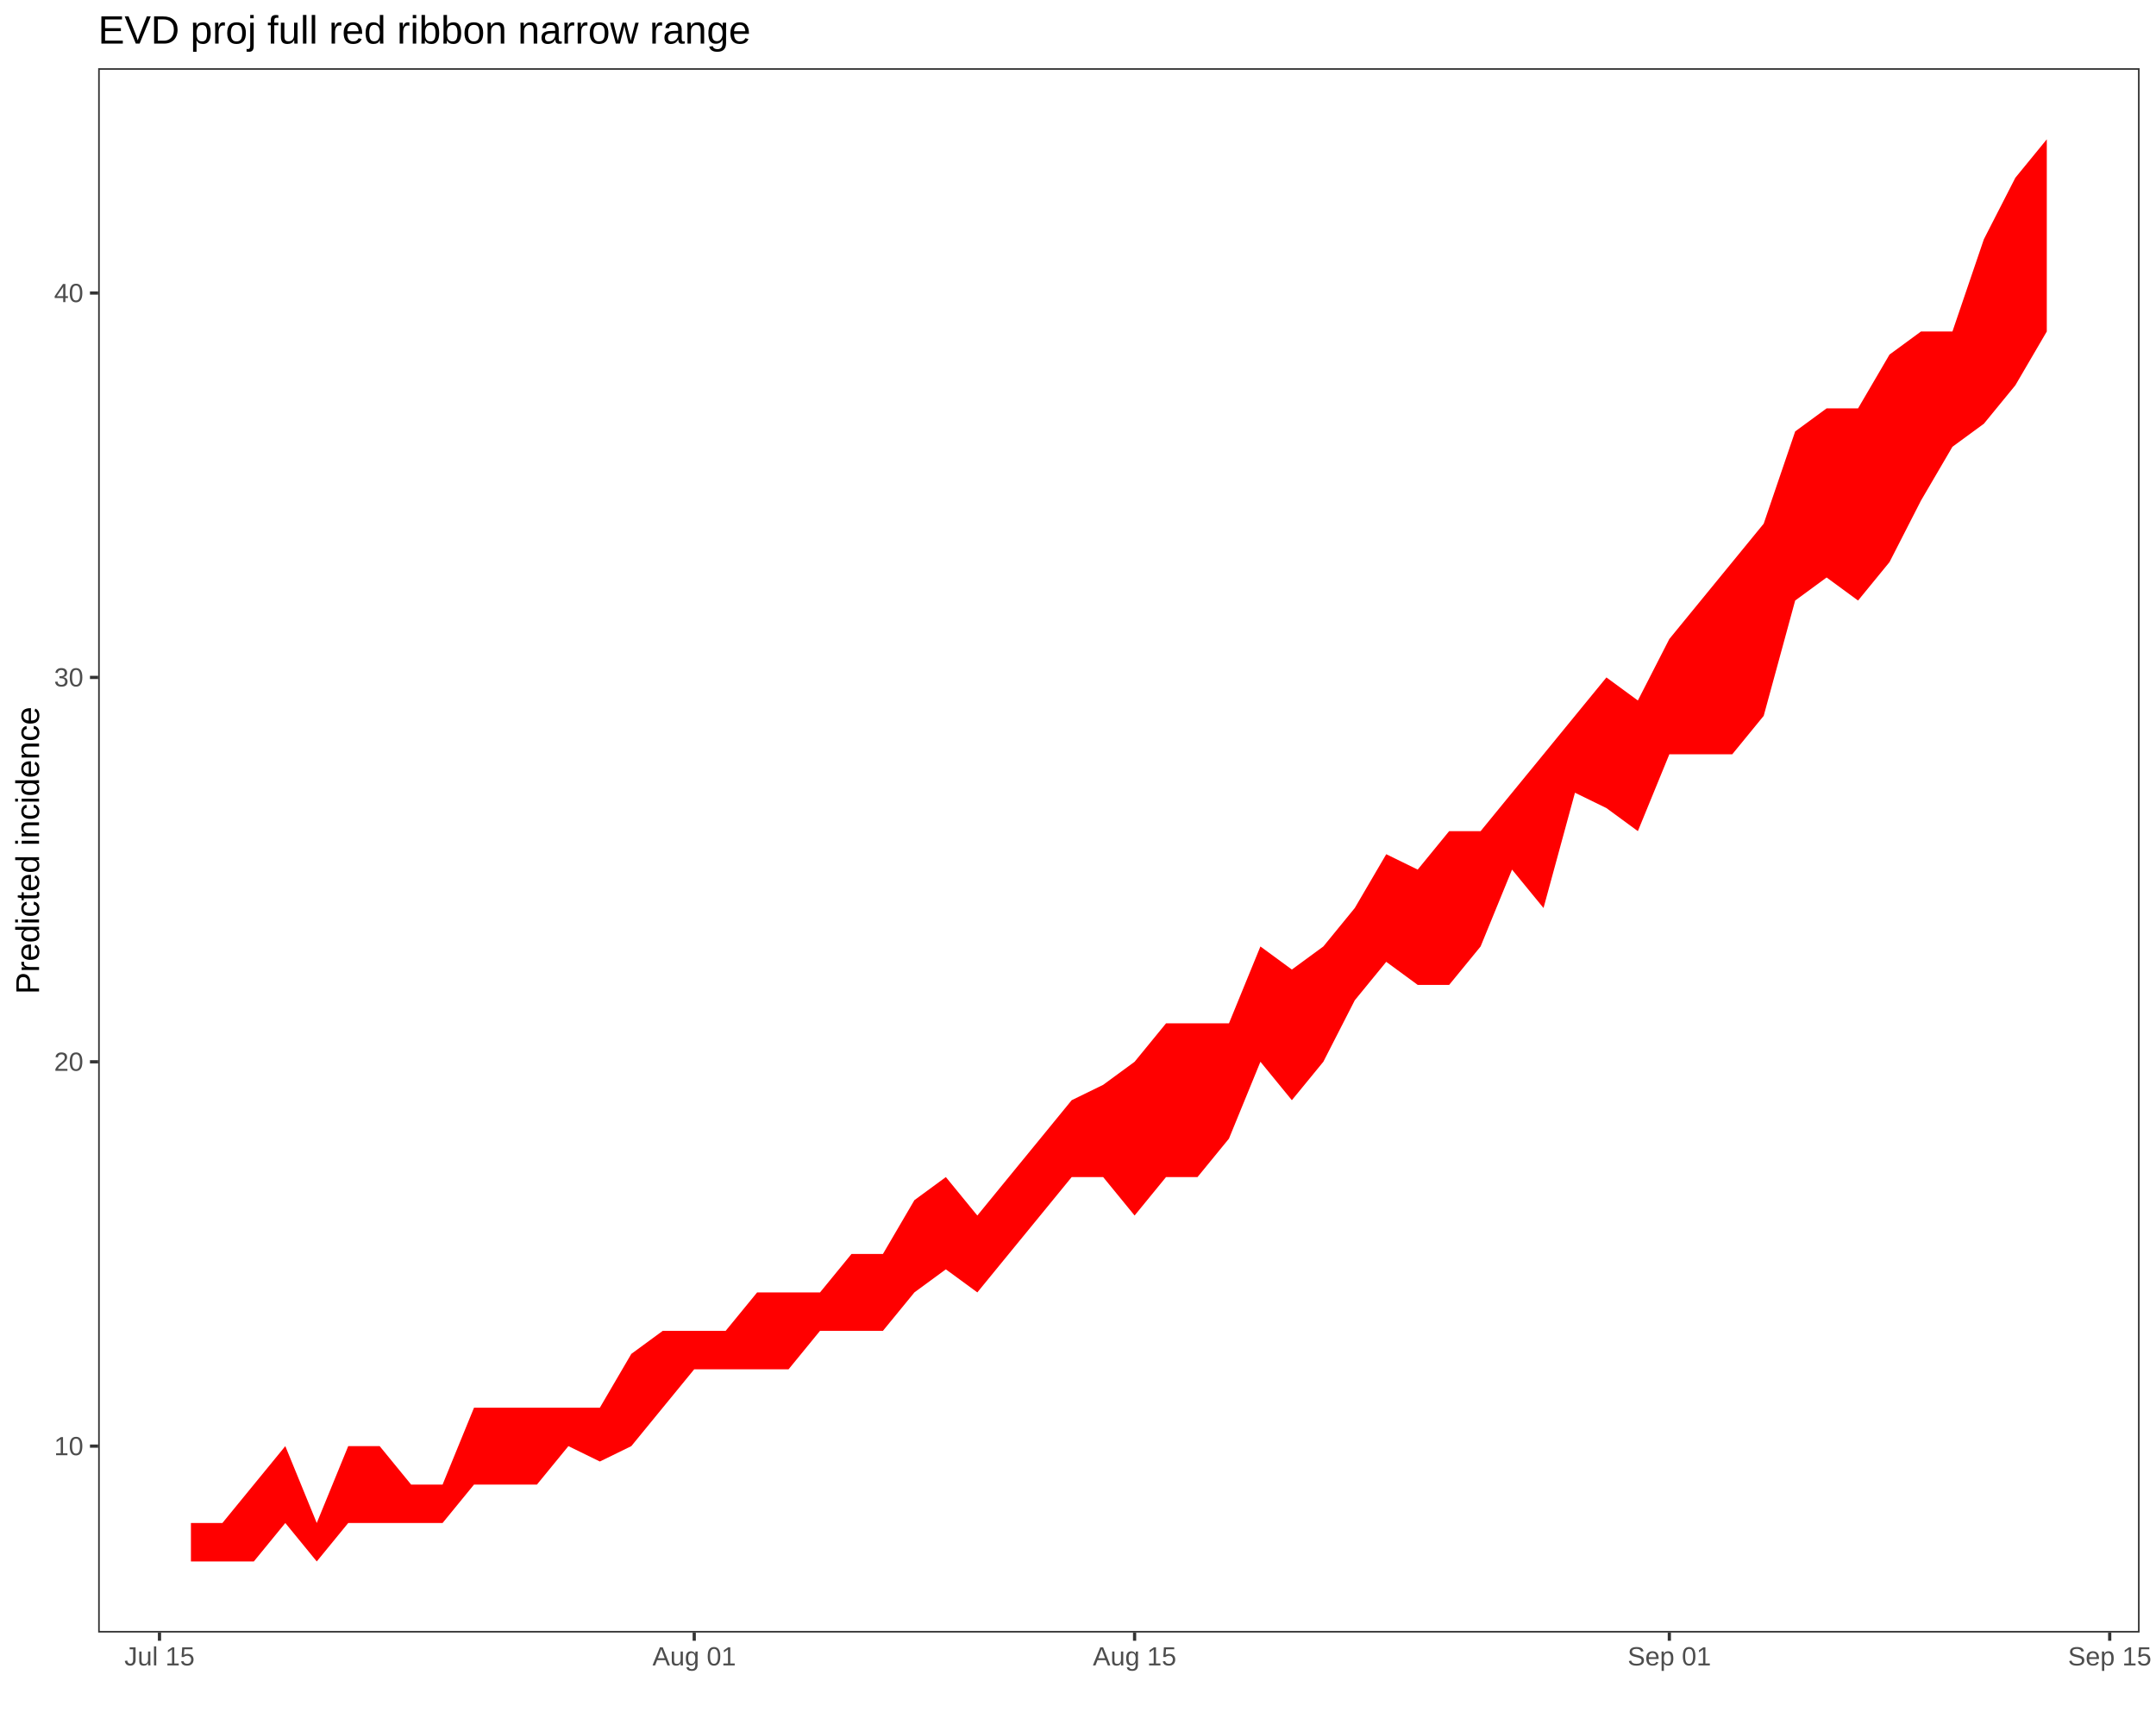
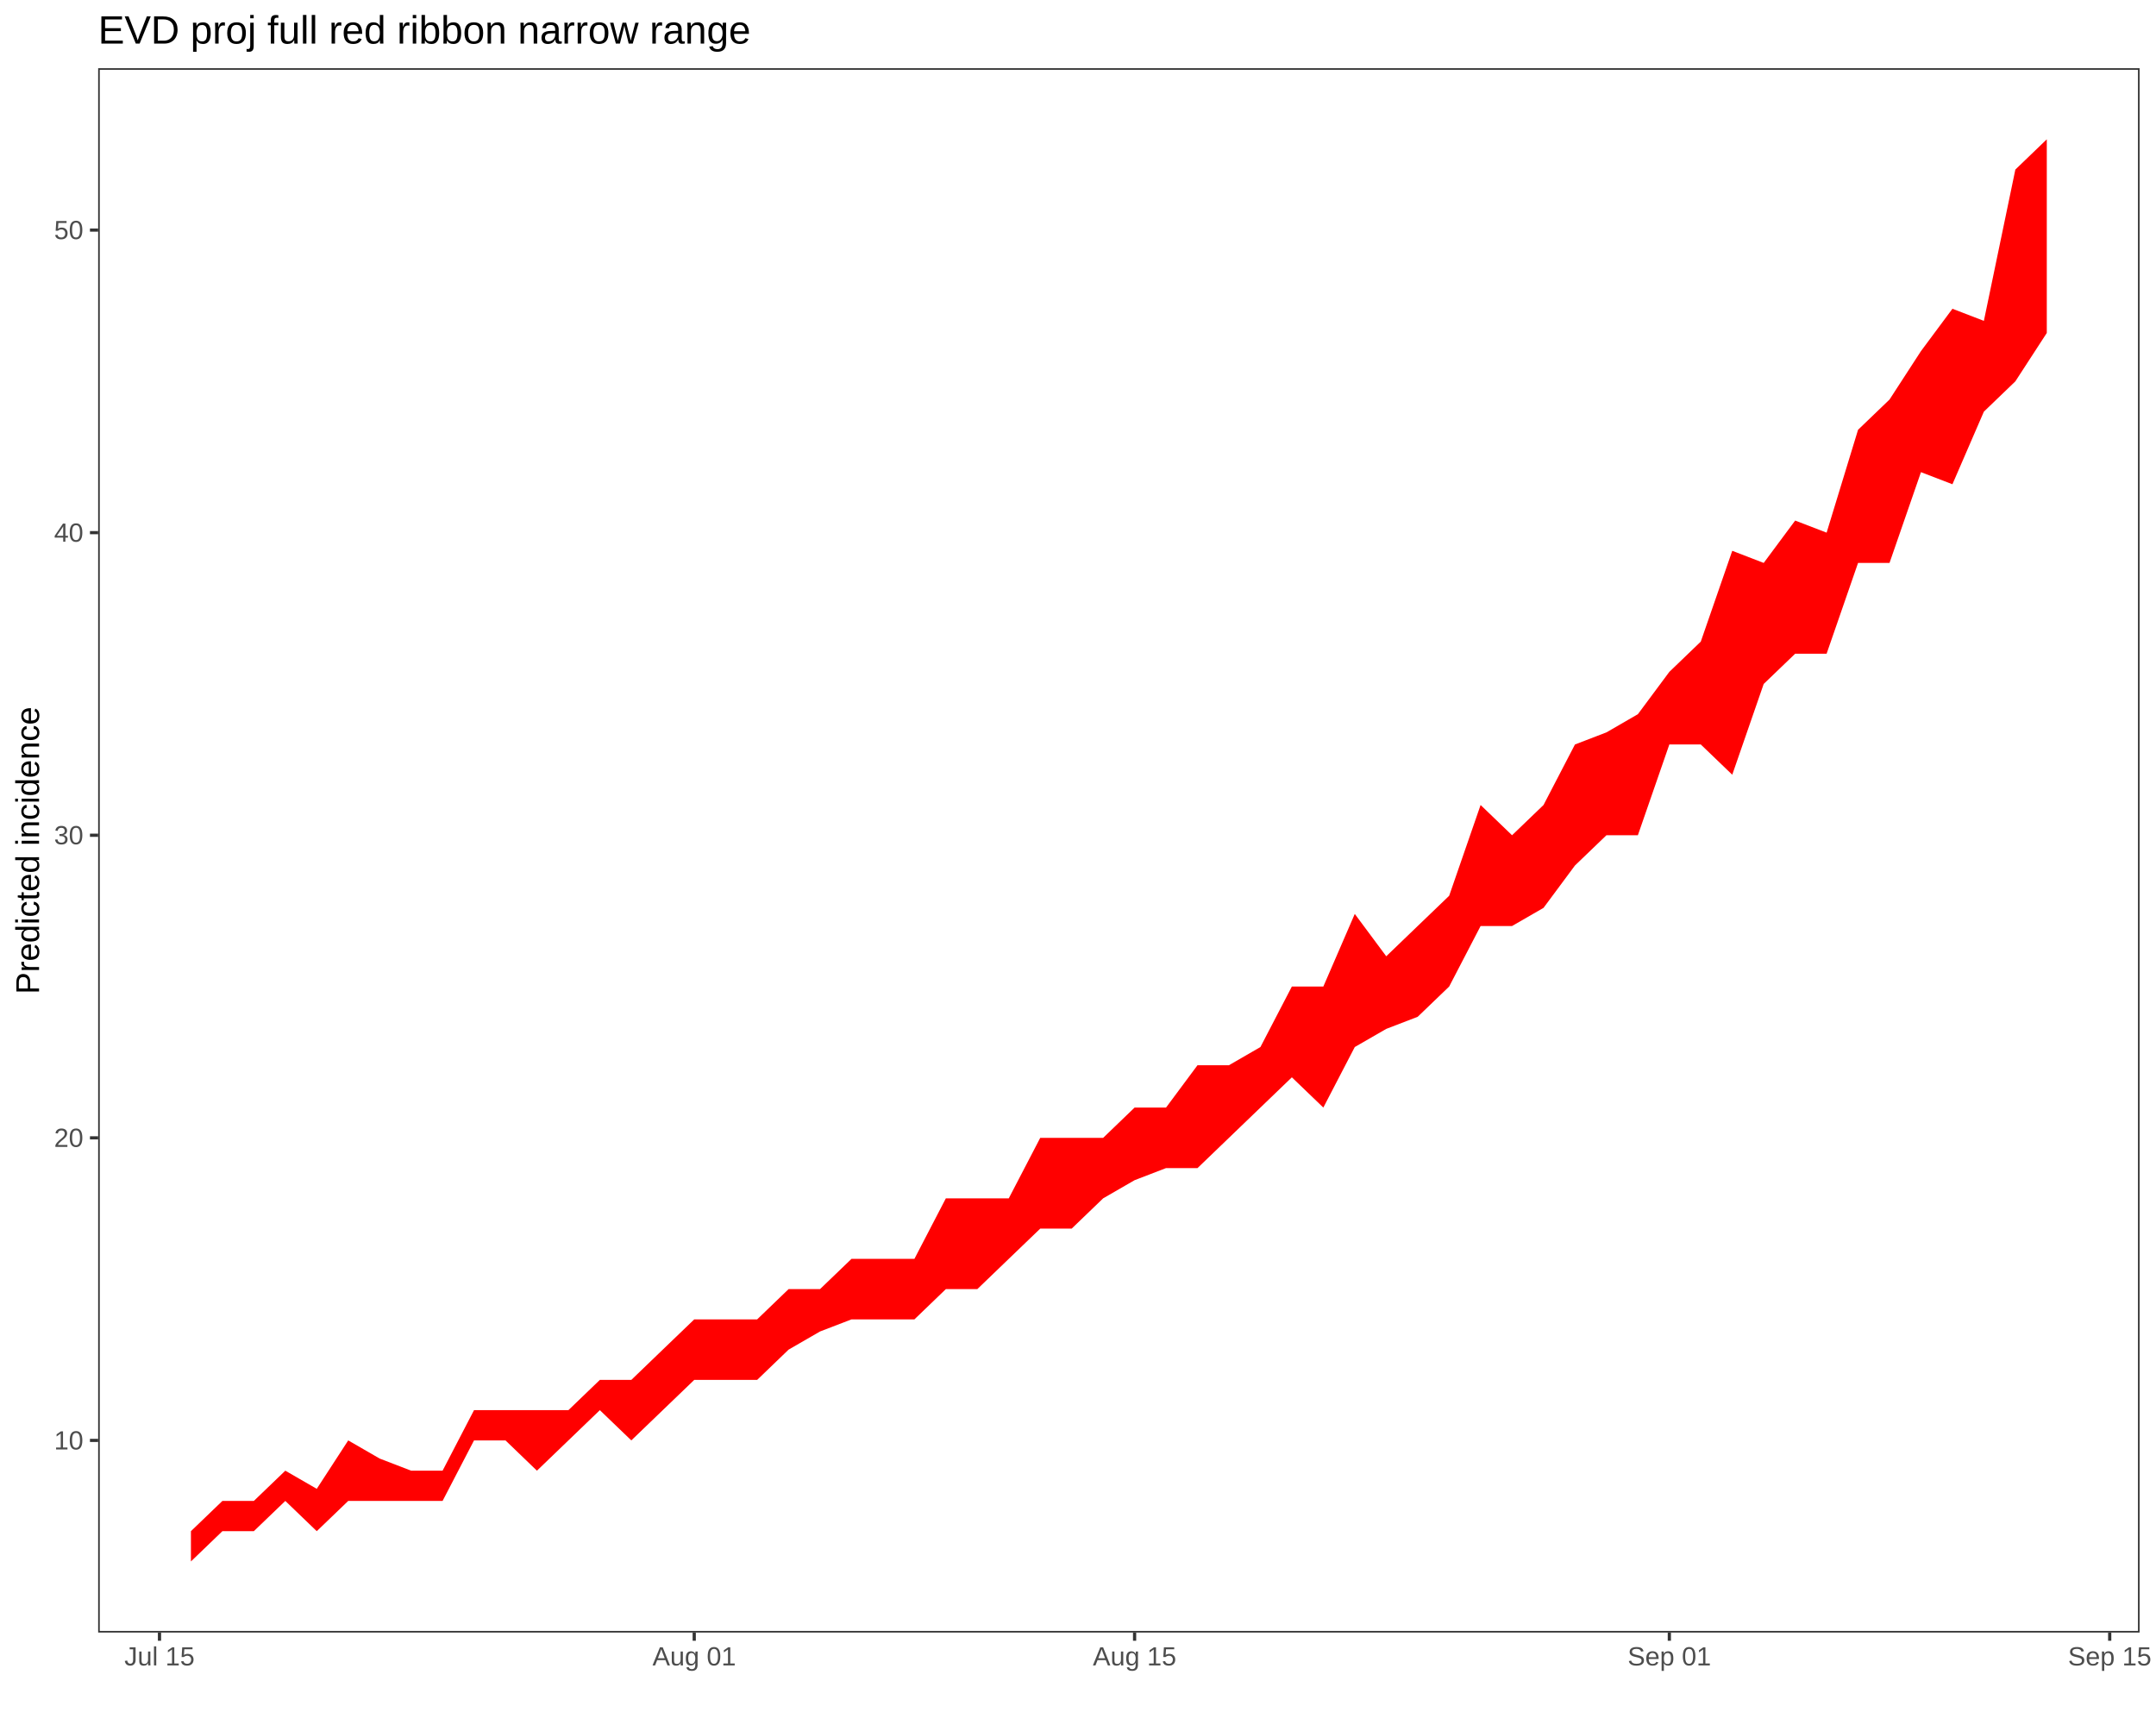
<svg xmlns="http://www.w3.org/2000/svg" viewBox="0 0 720.00 576.00">
  <defs>
    <style type="text/css">
    line, polyline, polygon, path, rect, circle {
      fill: none;
      stroke: #000000;
      stroke-linecap: round;
      stroke-linejoin: round;
      stroke-miterlimit: 10.00;
    }
  </style>
  </defs>
  <rect width="100%" height="100%" style="stroke: none; fill: #FFFFFF;" />
  <rect x="0.00" y="0.00" width="720.00" height="576.00" style="stroke-width: 1.07; stroke: #FFFFFF; fill: #FFFFFF;" />
  <defs>
    <clipPath id="cpMzIuNzh8NzE0LjUyfDU0NS4xM3wyMi43Nw==">
      <rect x="32.78" y="22.77" width="681.74" height="522.36" />
    </clipPath>
  </defs>
  <rect x="32.78" y="22.77" width="681.74" height="522.36" style="stroke-width: 1.07; stroke: none; fill: #FFFFFF;" clip-path="url(#cpMzIuNzh8NzE0LjUyfDU0NS4xM3wyMi43Nw==)" />
-   <polygon points="63.76,508.55 74.27,508.55 84.77,495.72 95.28,482.88 105.78,508.55 116.29,482.88 126.79,482.88 137.30,495.72 147.80,495.72 158.30,470.05 168.81,470.05 179.31,470.05 189.82,470.05 200.32,470.05 210.83,452.08 221.33,444.38 231.84,444.38 242.34,444.38 252.85,431.55 263.35,431.55 273.85,431.55 284.36,418.71 294.86,418.71 305.37,400.74 315.87,393.04 326.38,405.88 336.88,393.04 347.39,380.21 357.89,367.37 368.40,362.24 378.90,354.54 389.40,341.71 399.91,341.71 410.41,341.71 420.92,316.04 431.42,323.74 441.93,316.04 452.43,303.20 462.94,285.23 473.44,290.37 483.95,277.53 494.45,277.53 504.95,264.70 515.46,251.87 525.96,239.03 536.47,226.20 546.97,233.90 557.48,213.36 567.98,200.53 578.49,187.69 588.99,174.86 599.50,144.06 610.00,136.36 620.50,136.36 631.01,118.39 641.51,110.69 652.02,110.69 662.52,79.88 673.03,59.35 683.53,46.52 683.53,110.69 673.03,128.66 662.52,141.49 652.02,149.19 641.51,167.16 631.01,187.69 620.50,200.53 610.00,192.83 599.50,200.53 588.99,239.03 578.49,251.87 567.98,251.87 557.48,251.87 546.97,277.53 536.47,269.83 525.96,264.70 515.46,303.20 504.95,290.37 494.45,316.04 483.95,328.87 473.44,328.87 462.94,321.17 452.43,334.01 441.93,354.54 431.42,367.37 420.92,354.54 410.41,380.21 399.91,393.04 389.40,393.04 378.90,405.88 368.40,393.04 357.89,393.04 347.39,405.88 336.88,418.71 326.38,431.55 315.87,423.85 305.37,431.55 294.86,444.38 284.36,444.38 273.85,444.38 263.35,457.22 252.85,457.22 242.34,457.22 231.84,457.22 221.33,470.05 210.83,482.88 200.32,488.02 189.82,482.88 179.31,495.72 168.81,495.72 158.30,495.72 147.80,508.55 137.30,508.55 126.79,508.55 116.29,508.55 105.78,521.39 95.28,508.55 84.77,521.39 74.27,521.39 63.76,521.39 " style="stroke-width: 0.75; stroke: none; fill: #FF0000;" clip-path="url(#cpMzIuNzh8NzE0LjUyfDU0NS4xM3wyMi43Nw==)" />
-   <polyline points="63.76,508.55 74.27,508.55 84.77,495.72 95.28,482.88 105.78,508.55 116.29,482.88 126.79,482.88 137.30,495.72 147.80,495.72 158.30,470.05 168.81,470.05 179.31,470.05 189.82,470.05 200.32,470.05 210.83,452.08 221.33,444.38 231.84,444.38 242.34,444.38 252.85,431.55 263.35,431.55 273.85,431.55 284.36,418.71 294.86,418.71 305.37,400.74 315.87,393.04 326.38,405.88 336.88,393.04 347.39,380.21 357.89,367.37 368.40,362.24 378.90,354.54 389.40,341.71 399.91,341.71 410.41,341.71 420.92,316.04 431.42,323.74 441.93,316.04 452.43,303.20 462.94,285.23 473.44,290.37 483.95,277.53 494.45,277.53 504.95,264.70 515.46,251.87 525.96,239.03 536.47,226.20 546.97,233.90 557.48,213.36 567.98,200.53 578.49,187.69 588.99,174.86 599.50,144.06 610.00,136.36 620.50,136.36 631.01,118.39 641.51,110.69 652.02,110.69 662.52,79.88 673.03,59.35 683.53,46.52 " style="stroke-width: 1.07; stroke: none;" clip-path="url(#cpMzIuNzh8NzE0LjUyfDU0NS4xM3wyMi43Nw==)" />
-   <polyline points="683.53,110.69 673.03,128.66 662.52,141.49 652.02,149.19 641.51,167.16 631.01,187.69 620.50,200.53 610.00,192.83 599.50,200.53 588.99,239.03 578.49,251.87 567.98,251.87 557.48,251.87 546.97,277.53 536.47,269.83 525.96,264.70 515.46,303.20 504.95,290.37 494.45,316.04 483.95,328.87 473.44,328.87 462.94,321.17 452.43,334.01 441.93,354.54 431.42,367.37 420.92,354.54 410.41,380.21 399.91,393.04 389.40,393.04 378.90,405.88 368.40,393.04 357.89,393.04 347.39,405.88 336.88,418.71 326.38,431.55 315.87,423.85 305.37,431.55 294.86,444.38 284.36,444.38 273.85,444.38 263.35,457.22 252.85,457.22 242.34,457.22 231.84,457.22 221.33,470.05 210.83,482.88 200.32,488.02 189.82,482.88 179.31,495.72 168.81,495.72 158.30,495.72 147.80,508.55 137.30,508.55 126.79,508.55 116.29,508.55 105.78,521.39 95.28,508.55 84.77,521.39 74.27,521.39 63.76,521.39 " style="stroke-width: 1.07; stroke: none;" clip-path="url(#cpMzIuNzh8NzE0LjUyfDU0NS4xM3wyMi43Nw==)" />
+   <polygon points="63.76,511.28 74.27,501.18 84.77,501.18 95.28,491.08 105.78,497.14 116.29,480.97 126.79,487.03 137.30,491.08 147.80,491.08 158.30,470.87 168.81,470.87 179.31,470.87 189.82,470.87 200.32,460.77 210.83,460.77 221.33,450.66 231.84,440.56 242.34,440.56 252.85,440.56 263.35,430.45 273.85,430.45 284.36,420.35 294.86,420.35 305.37,420.35 315.87,400.14 326.38,400.14 336.88,400.14 347.39,379.94 357.89,379.94 368.40,379.94 378.90,369.83 389.40,369.83 399.91,355.69 410.41,355.69 420.92,349.62 431.42,329.42 441.93,329.42 452.43,305.17 462.94,319.31 473.44,309.21 483.95,299.11 494.45,268.80 504.95,278.90 515.46,268.80 525.96,248.59 536.47,244.55 546.97,238.48 557.48,224.34 567.98,214.24 578.49,183.92 588.99,187.97 599.50,173.82 610.00,177.86 620.50,143.51 631.01,133.41 641.51,117.24 652.02,103.10 662.52,107.14 673.03,56.62 683.53,46.52 683.53,111.18 673.03,127.34 662.52,137.45 652.02,161.70 641.51,157.66 631.01,187.97 620.50,187.97 610.00,218.28 599.50,218.28 588.99,228.38 578.49,258.69 567.98,248.59 557.48,248.59 546.97,278.90 536.47,278.90 525.96,289.00 515.46,303.15 504.95,309.21 494.45,309.21 483.95,329.42 473.44,339.52 462.94,343.56 452.43,349.62 441.93,369.83 431.42,359.73 420.92,369.83 410.41,379.94 399.91,390.04 389.40,390.04 378.90,394.08 368.40,400.14 357.89,410.25 347.39,410.25 336.88,420.35 326.38,430.45 315.87,430.45 305.37,440.56 294.86,440.56 284.36,440.56 273.85,444.60 263.35,450.66 252.85,460.77 242.34,460.77 231.84,460.77 221.33,470.87 210.83,480.97 200.32,470.87 189.82,480.97 179.31,491.08 168.81,480.97 158.30,480.97 147.80,501.18 137.30,501.18 126.79,501.18 116.29,501.18 105.78,511.28 95.28,501.18 84.77,511.28 74.27,511.28 63.76,521.39 " style="stroke-width: 0.75; stroke: none; fill: #FF0000;" clip-path="url(#cpMzIuNzh8NzE0LjUyfDU0NS4xM3wyMi43Nw==)" />
+   <polyline points="63.76,511.28 74.27,501.18 84.77,501.18 95.28,491.08 105.78,497.14 116.29,480.97 126.79,487.03 137.30,491.08 147.80,491.08 158.30,470.87 168.81,470.87 179.31,470.87 189.82,470.87 200.32,460.77 210.83,460.77 221.33,450.66 231.84,440.56 242.34,440.56 252.85,440.56 263.35,430.45 273.85,430.45 284.36,420.35 294.86,420.35 305.37,420.35 315.87,400.14 326.38,400.14 336.88,400.14 347.39,379.94 357.89,379.94 368.40,379.94 378.90,369.83 389.40,369.83 399.91,355.69 410.41,355.69 420.92,349.62 431.42,329.42 441.93,329.42 452.43,305.17 462.94,319.31 473.44,309.21 483.95,299.11 494.45,268.80 504.95,278.90 515.46,268.80 525.96,248.59 536.47,244.55 546.97,238.48 557.48,224.34 567.98,214.24 578.49,183.92 588.99,187.97 599.50,173.82 610.00,177.86 620.50,143.51 631.01,133.41 641.51,117.24 652.02,103.10 662.52,107.14 673.03,56.62 683.53,46.52 " style="stroke-width: 1.07; stroke: none;" clip-path="url(#cpMzIuNzh8NzE0LjUyfDU0NS4xM3wyMi43Nw==)" />
+   <polyline points="683.53,111.18 673.03,127.34 662.52,137.45 652.02,161.70 641.51,157.66 631.01,187.97 620.50,187.97 610.00,218.28 599.50,218.28 588.99,228.38 578.49,258.69 567.98,248.59 557.48,248.59 546.97,278.90 536.47,278.90 525.96,289.00 515.46,303.15 504.95,309.21 494.45,309.21 483.95,329.42 473.44,339.52 462.94,343.56 452.43,349.62 441.93,369.83 431.42,359.73 420.92,369.83 410.41,379.94 399.91,390.04 389.40,390.04 378.90,394.08 368.40,400.14 357.89,410.25 347.39,410.25 336.88,420.35 326.38,430.45 315.87,430.45 305.37,440.56 294.86,440.56 284.36,440.56 273.85,444.60 263.35,450.66 252.85,460.77 242.34,460.77 231.84,460.77 221.33,470.87 210.83,480.97 200.32,470.87 189.82,480.97 179.31,491.08 168.81,480.97 158.30,480.97 147.80,501.18 137.30,501.18 126.79,501.18 116.29,501.18 105.78,511.28 95.28,501.18 84.77,511.28 74.27,511.28 63.76,521.39 " style="stroke-width: 1.07; stroke: none;" clip-path="url(#cpMzIuNzh8NzE0LjUyfDU0NS4xM3wyMi43Nw==)" />
  <rect x="32.78" y="22.77" width="681.74" height="522.36" style="stroke-width: 1.07; stroke: #333333;" clip-path="url(#cpMzIuNzh8NzE0LjUyfDU0NS4xM3wyMi43Nw==)" />
  <defs>
    <clipPath id="cpMC4wMHw3MjAuMDB8NTc2LjAwfDAuMDA=">
      <rect x="0.00" y="0.00" width="720.00" height="576.00" />
    </clipPath>
  </defs>
  <g clip-path="url(#cpMC4wMHw3MjAuMDB8NTc2LjAwfDAuMDA=)">
-     <text x="18.06" y="485.91" style="font-size: 8.80px; fill: #4D4D4D; font-family: Liberation Sans;" textLength="9.78px" lengthAdjust="spacingAndGlyphs">10</text>
+     <text x="18.06" y="484.00" style="font-size: 8.80px; fill: #4D4D4D; font-family: Liberation Sans;" textLength="9.78px" lengthAdjust="spacingAndGlyphs">10</text>
  </g>
  <g clip-path="url(#cpMC4wMHw3MjAuMDB8NTc2LjAwfDAuMDA=)">
-     <text x="18.06" y="357.56" style="font-size: 8.80px; fill: #4D4D4D; font-family: Liberation Sans;" textLength="9.78px" lengthAdjust="spacingAndGlyphs">20</text>
+     <text x="18.06" y="382.96" style="font-size: 8.80px; fill: #4D4D4D; font-family: Liberation Sans;" textLength="9.78px" lengthAdjust="spacingAndGlyphs">20</text>
  </g>
  <g clip-path="url(#cpMC4wMHw3MjAuMDB8NTc2LjAwfDAuMDA=)">
-     <text x="18.06" y="229.22" style="font-size: 8.80px; fill: #4D4D4D; font-family: Liberation Sans;" textLength="9.78px" lengthAdjust="spacingAndGlyphs">30</text>
+     <text x="18.06" y="281.92" style="font-size: 8.80px; fill: #4D4D4D; font-family: Liberation Sans;" textLength="9.78px" lengthAdjust="spacingAndGlyphs">30</text>
  </g>
  <g clip-path="url(#cpMC4wMHw3MjAuMDB8NTc2LjAwfDAuMDA=)">
-     <text x="18.06" y="100.88" style="font-size: 8.80px; fill: #4D4D4D; font-family: Liberation Sans;" textLength="9.78px" lengthAdjust="spacingAndGlyphs">40</text>
+     <text x="18.06" y="180.89" style="font-size: 8.80px; fill: #4D4D4D; font-family: Liberation Sans;" textLength="9.78px" lengthAdjust="spacingAndGlyphs">40</text>
  </g>
-   <polyline points="30.04,482.88 32.78,482.88 " style="stroke-width: 1.07; stroke: #333333; stroke-linecap: butt;" clip-path="url(#cpMC4wMHw3MjAuMDB8NTc2LjAwfDAuMDA=)" />
-   <polyline points="30.04,354.54 32.78,354.54 " style="stroke-width: 1.07; stroke: #333333; stroke-linecap: butt;" clip-path="url(#cpMC4wMHw3MjAuMDB8NTc2LjAwfDAuMDA=)" />
-   <polyline points="30.04,226.20 32.78,226.20 " style="stroke-width: 1.07; stroke: #333333; stroke-linecap: butt;" clip-path="url(#cpMC4wMHw3MjAuMDB8NTc2LjAwfDAuMDA=)" />
-   <polyline points="30.04,97.85 32.78,97.85 " style="stroke-width: 1.07; stroke: #333333; stroke-linecap: butt;" clip-path="url(#cpMC4wMHw3MjAuMDB8NTc2LjAwfDAuMDA=)" />
+   <g clip-path="url(#cpMC4wMHw3MjAuMDB8NTc2LjAwfDAuMDA=)">
+     <text x="18.06" y="79.85" style="font-size: 8.80px; fill: #4D4D4D; font-family: Liberation Sans;" textLength="9.78px" lengthAdjust="spacingAndGlyphs">50</text>
+   </g>
+   <polyline points="30.04,480.97 32.78,480.97 " style="stroke-width: 1.07; stroke: #333333; stroke-linecap: butt;" clip-path="url(#cpMC4wMHw3MjAuMDB8NTc2LjAwfDAuMDA=)" />
+   <polyline points="30.04,379.94 32.78,379.94 " style="stroke-width: 1.07; stroke: #333333; stroke-linecap: butt;" clip-path="url(#cpMC4wMHw3MjAuMDB8NTc2LjAwfDAuMDA=)" />
+   <polyline points="30.04,278.90 32.78,278.90 " style="stroke-width: 1.07; stroke: #333333; stroke-linecap: butt;" clip-path="url(#cpMC4wMHw3MjAuMDB8NTc2LjAwfDAuMDA=)" />
+   <polyline points="30.04,177.86 32.78,177.86 " style="stroke-width: 1.07; stroke: #333333; stroke-linecap: butt;" clip-path="url(#cpMC4wMHw3MjAuMDB8NTc2LjAwfDAuMDA=)" />
+   <polyline points="30.04,76.83 32.78,76.83 " style="stroke-width: 1.07; stroke: #333333; stroke-linecap: butt;" clip-path="url(#cpMC4wMHw3MjAuMDB8NTc2LjAwfDAuMDA=)" />
  <polyline points="53.26,547.87 53.26,545.13 " style="stroke-width: 1.07; stroke: #333333; stroke-linecap: butt;" clip-path="url(#cpMC4wMHw3MjAuMDB8NTc2LjAwfDAuMDA=)" />
  <polyline points="231.84,547.87 231.84,545.13 " style="stroke-width: 1.07; stroke: #333333; stroke-linecap: butt;" clip-path="url(#cpMC4wMHw3MjAuMDB8NTc2LjAwfDAuMDA=)" />
  <polyline points="378.90,547.87 378.90,545.13 " style="stroke-width: 1.07; stroke: #333333; stroke-linecap: butt;" clip-path="url(#cpMC4wMHw3MjAuMDB8NTc2LjAwfDAuMDA=)" />
  <polyline points="557.48,547.87 557.48,545.13 " style="stroke-width: 1.07; stroke: #333333; stroke-linecap: butt;" clip-path="url(#cpMC4wMHw3MjAuMDB8NTc2LjAwfDAuMDA=)" />
  <polyline points="704.54,547.87 704.54,545.13 " style="stroke-width: 1.07; stroke: #333333; stroke-linecap: butt;" clip-path="url(#cpMC4wMHw3MjAuMDB8NTc2LjAwfDAuMDA=)" />
  <g clip-path="url(#cpMC4wMHw3MjAuMDB8NTc2LjAwfDAuMDA=)">
    <text x="41.53" y="556.11" style="font-size: 8.80px; fill: #4D4D4D; font-family: Liberation Sans;" textLength="23.47px" lengthAdjust="spacingAndGlyphs">Jul 15</text>
  </g>
  <g clip-path="url(#cpMC4wMHw3MjAuMDB8NTc2LjAwfDAuMDA=)">
    <text x="217.90" y="556.11" style="font-size: 8.80px; fill: #4D4D4D; font-family: Liberation Sans;" textLength="27.88px" lengthAdjust="spacingAndGlyphs">Aug 01</text>
  </g>
  <g clip-path="url(#cpMC4wMHw3MjAuMDB8NTc2LjAwfDAuMDA=)">
    <text x="364.96" y="556.11" style="font-size: 8.80px; fill: #4D4D4D; font-family: Liberation Sans;" textLength="27.88px" lengthAdjust="spacingAndGlyphs">Aug 15</text>
  </g>
  <g clip-path="url(#cpMC4wMHw3MjAuMDB8NTc2LjAwfDAuMDA=)">
    <text x="543.54" y="556.11" style="font-size: 8.80px; fill: #4D4D4D; font-family: Liberation Sans;" textLength="27.88px" lengthAdjust="spacingAndGlyphs">Sep 01</text>
  </g>
  <g clip-path="url(#cpMC4wMHw3MjAuMDB8NTc2LjAwfDAuMDA=)">
    <text x="690.60" y="556.11" style="font-size: 8.80px; fill: #4D4D4D; font-family: Liberation Sans;" textLength="27.88px" lengthAdjust="spacingAndGlyphs">Sep 15</text>
  </g>
  <g clip-path="url(#cpMC4wMHw3MjAuMDB8NTc2LjAwfDAuMDA=)">
    <text transform="translate(13.04,331.98) rotate(-90)" style="font-size: 11.00px; font-family: Liberation Sans;" textLength="96.06px" lengthAdjust="spacingAndGlyphs">Predicted incidence</text>
  </g>
  <g clip-path="url(#cpMC4wMHw3MjAuMDB8NTc2LjAwfDAuMDA=)">
    <text x="32.78" y="14.56" style="font-size: 13.20px; font-family: Liberation Sans;" textLength="217.59px" lengthAdjust="spacingAndGlyphs">EVD proj full red ribbon narrow range</text>
  </g>
</svg>
